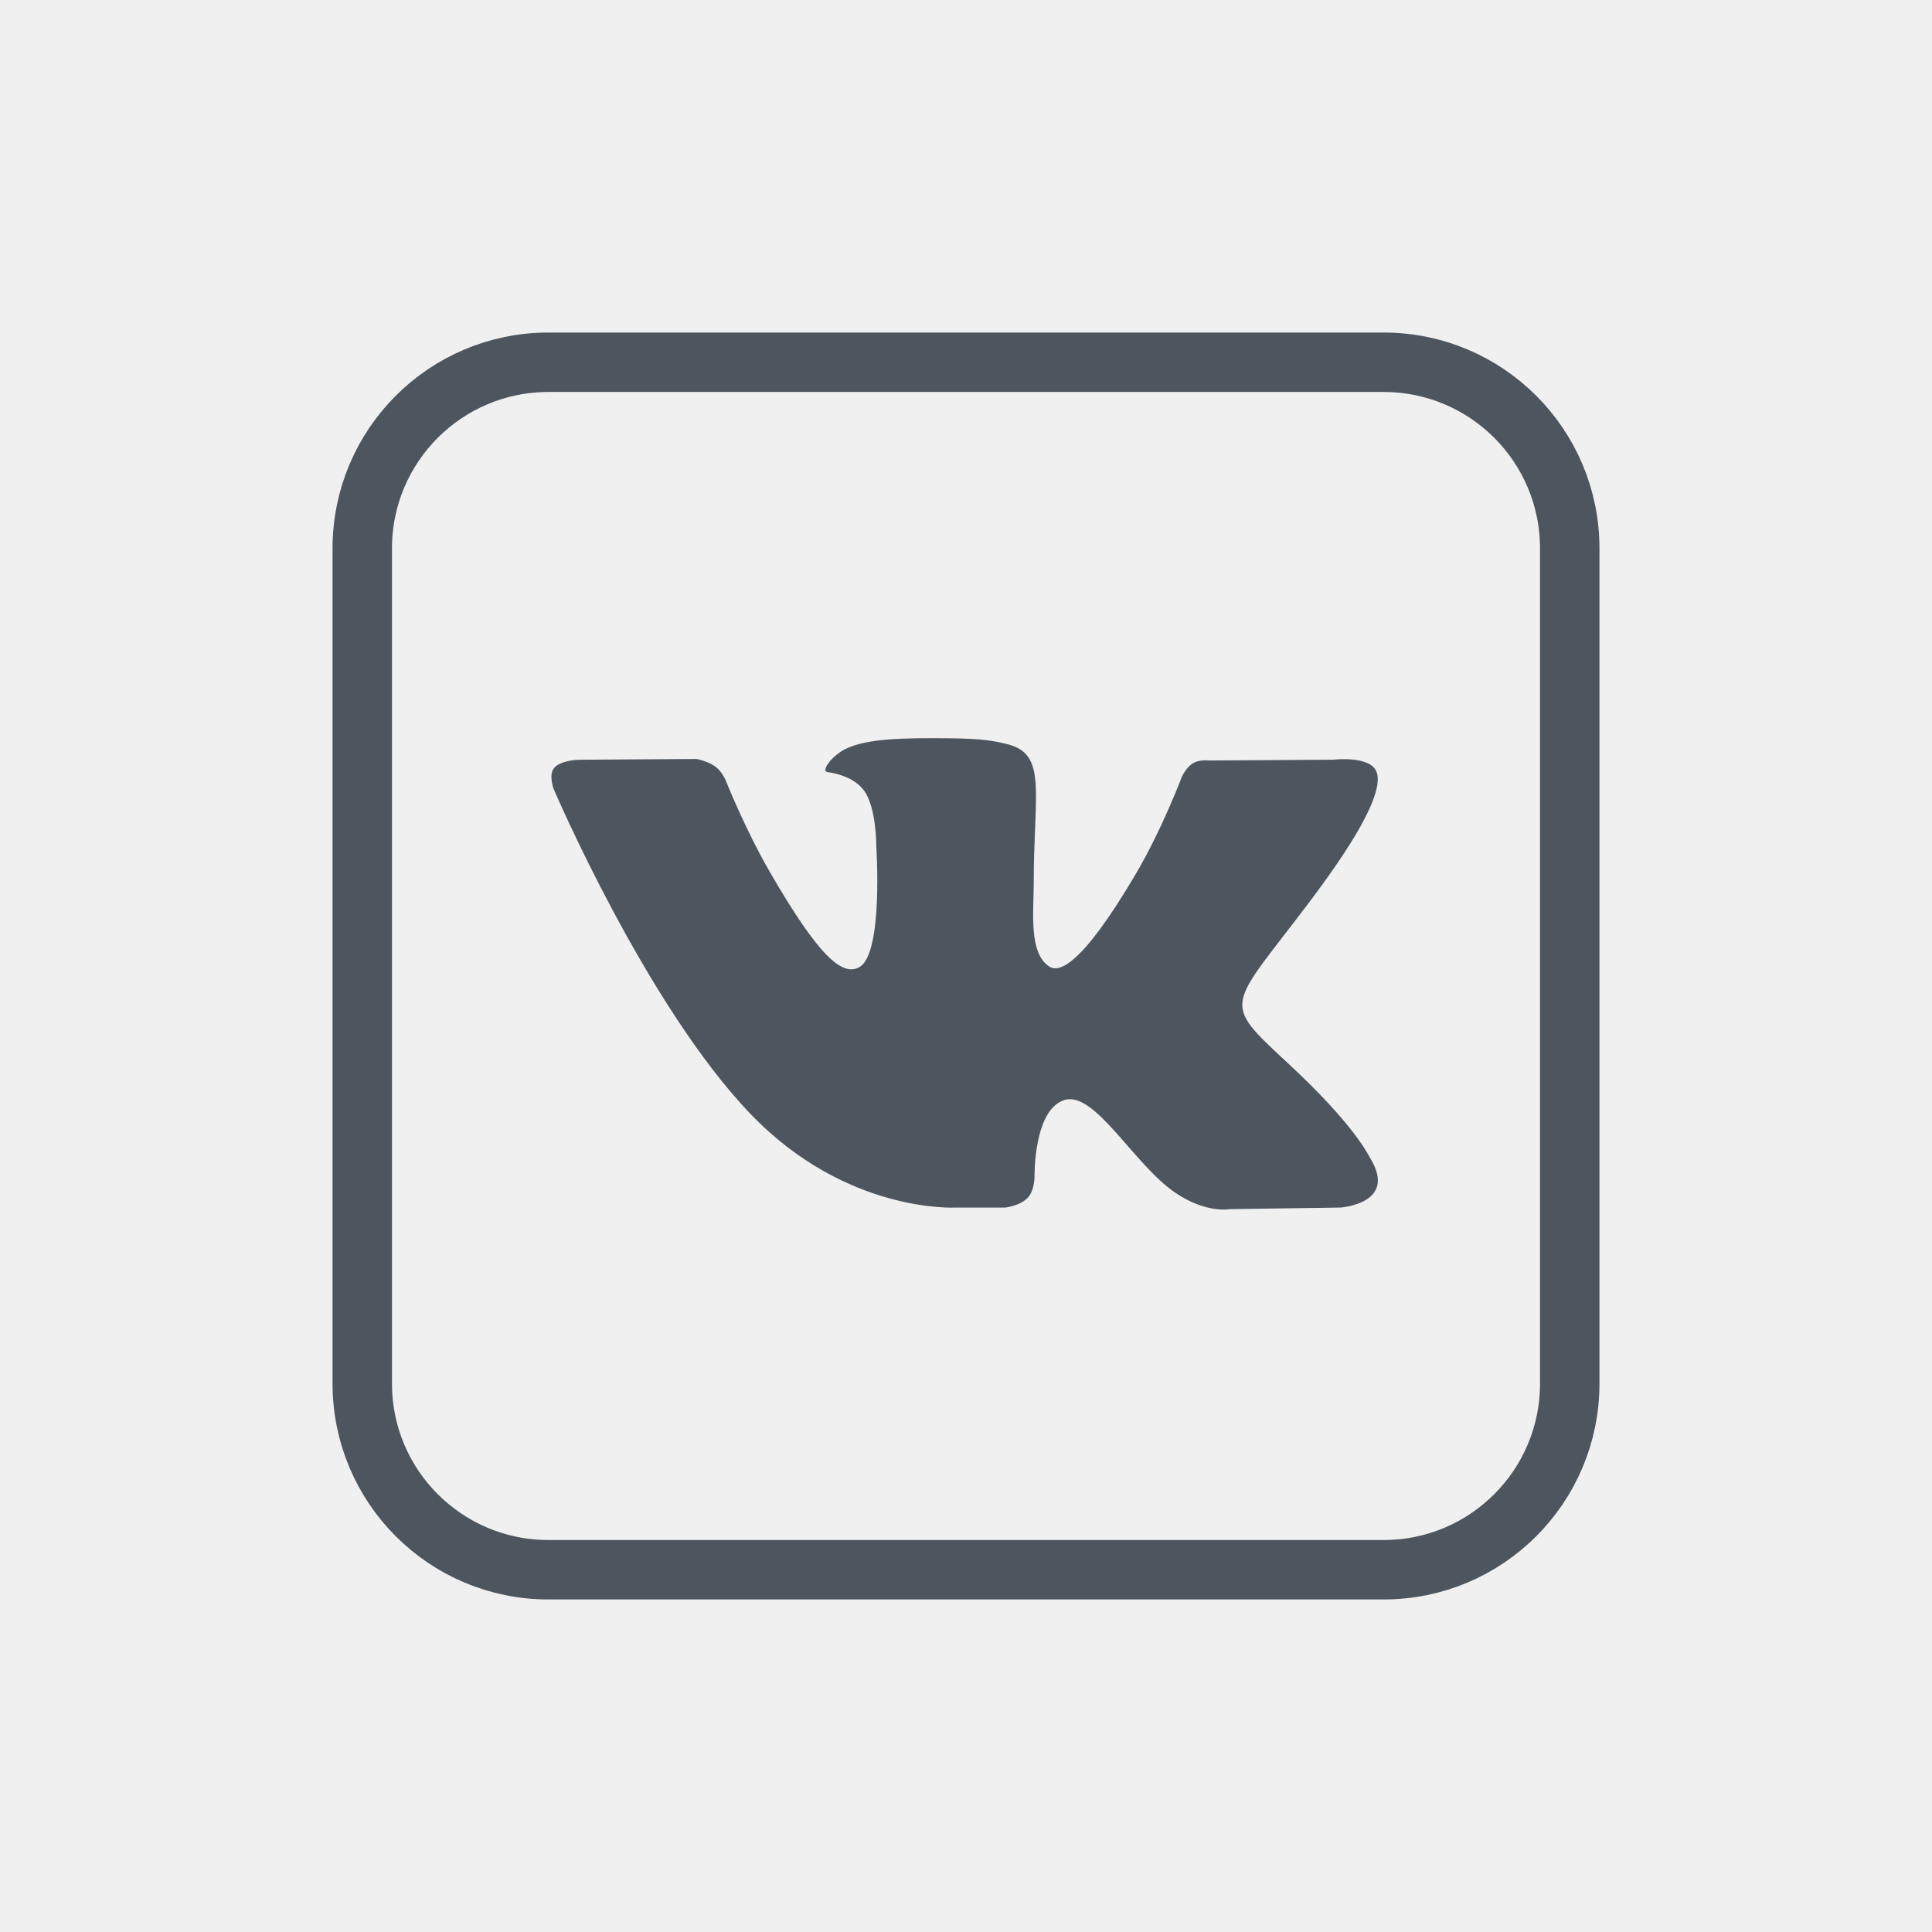
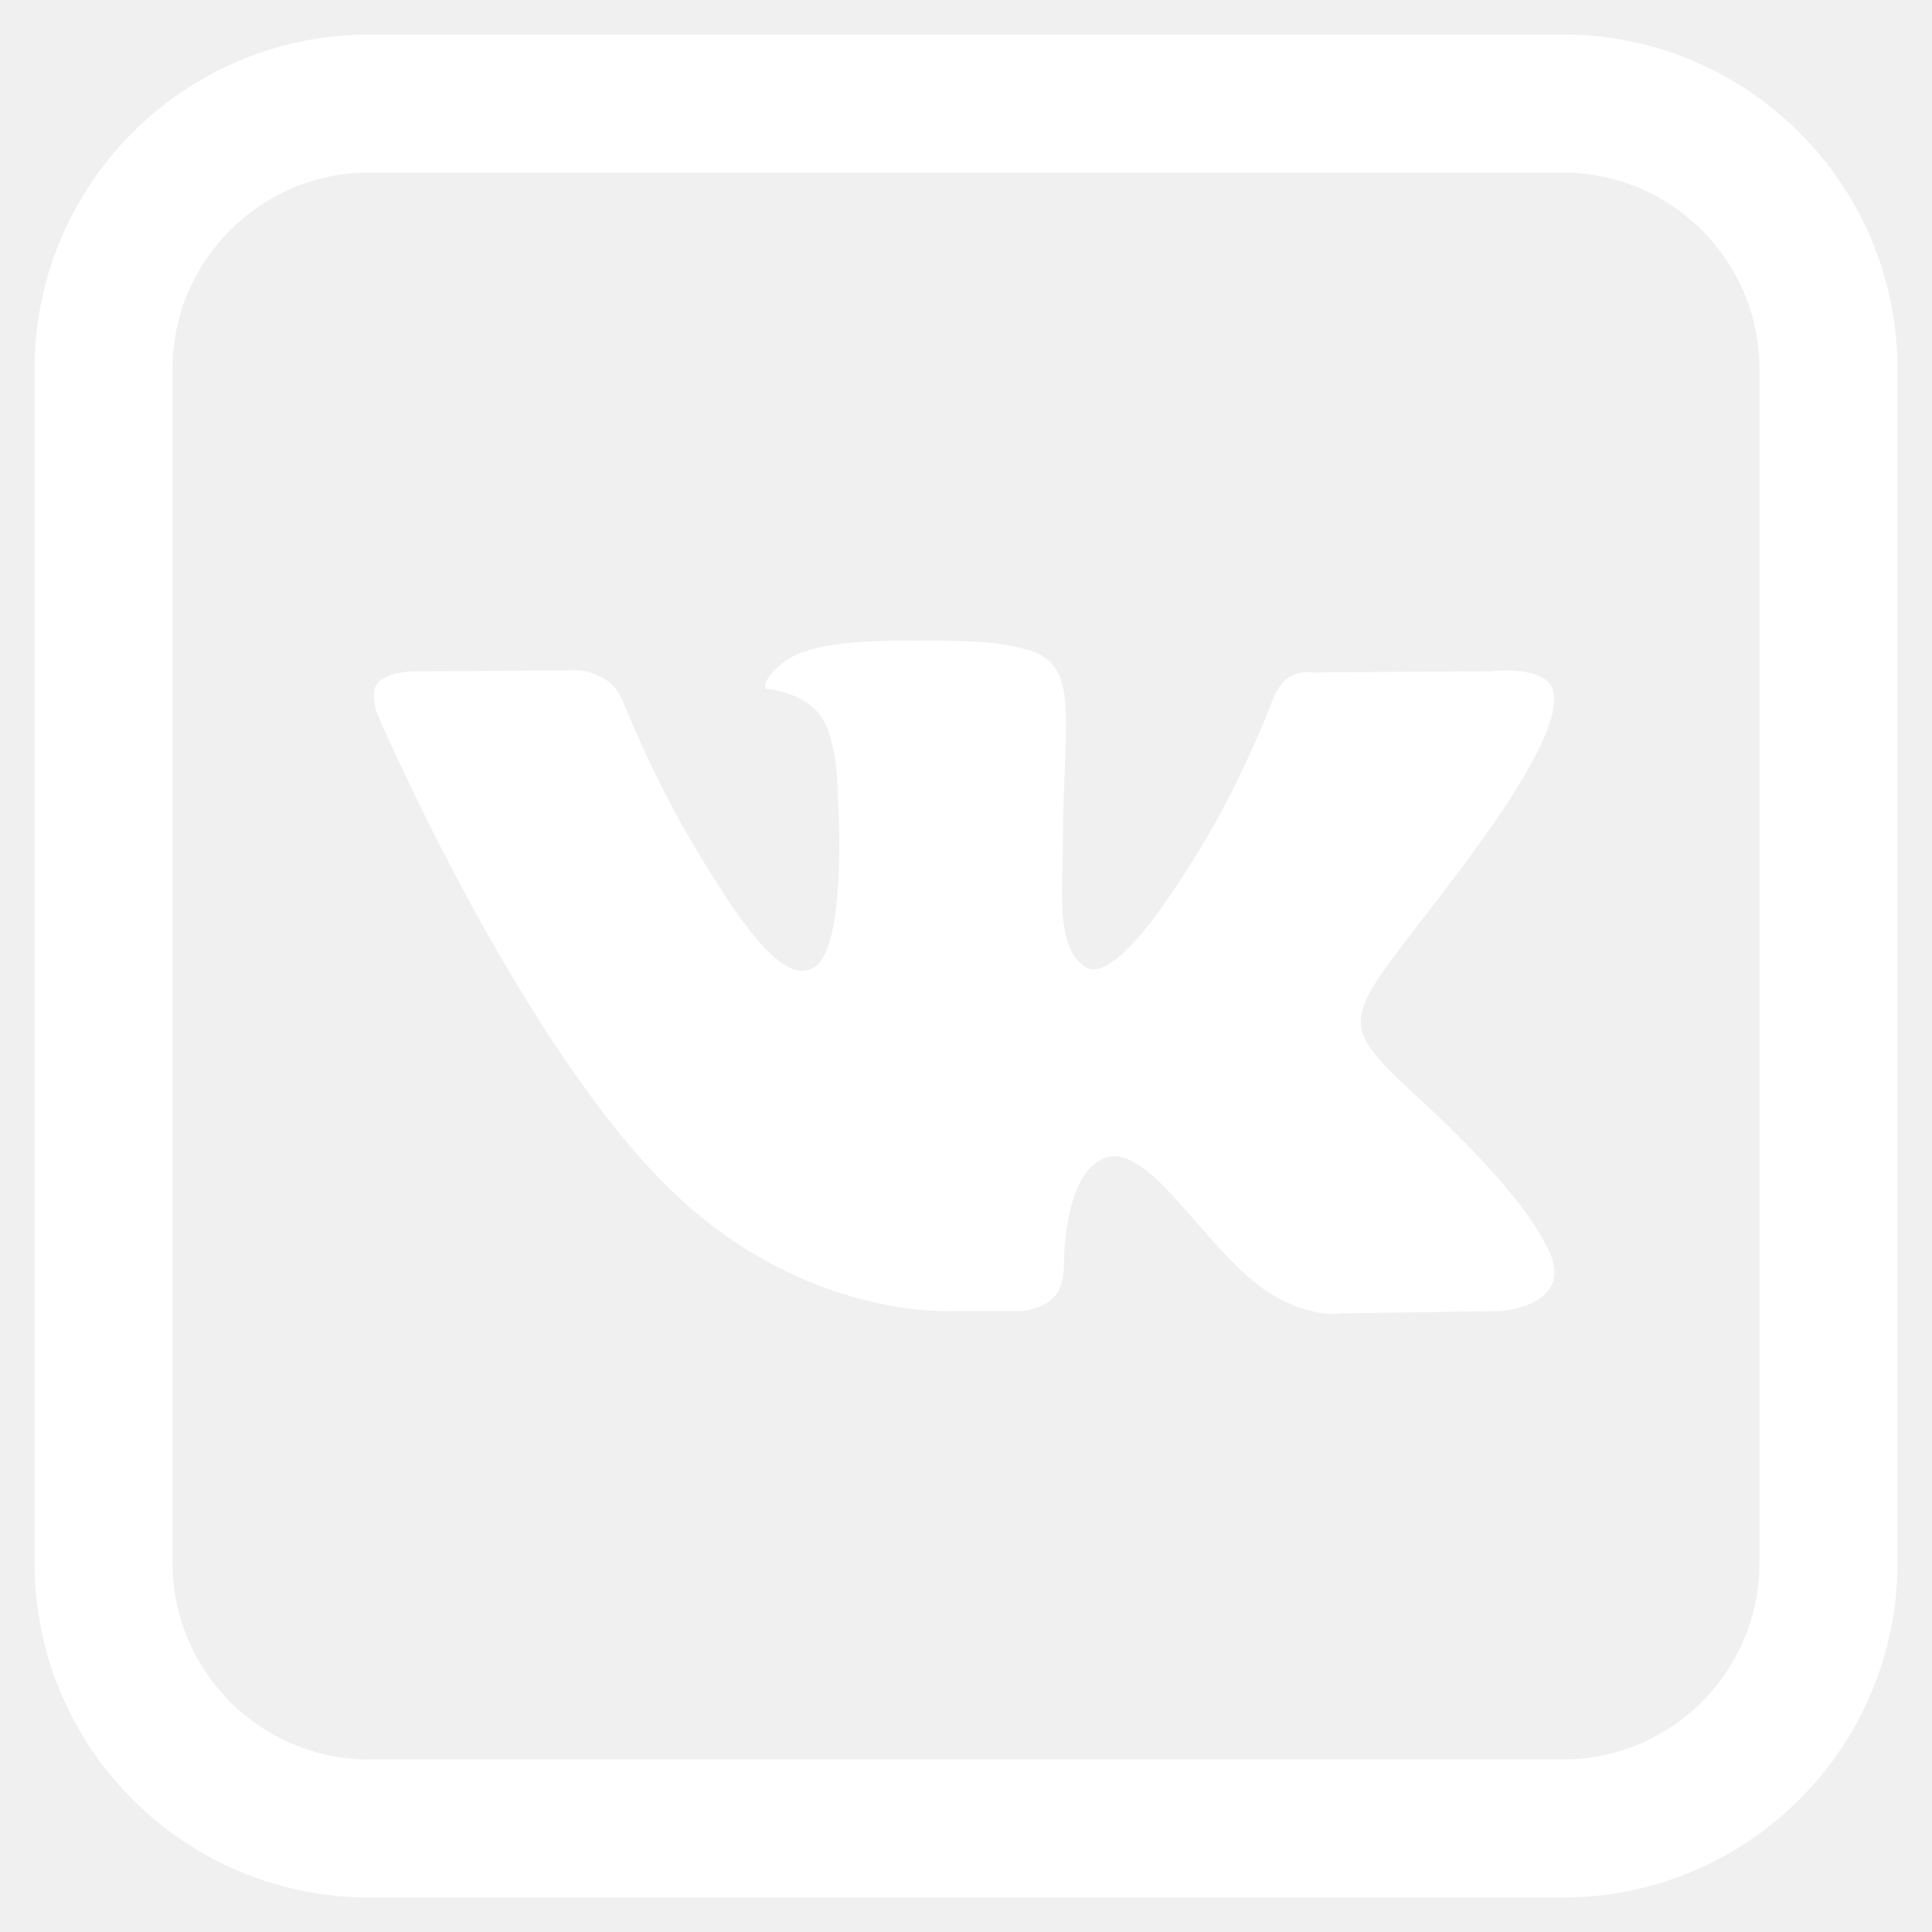
- <svg xmlns="http://www.w3.org/2000/svg" width="65" height="65" viewBox="0 0 65 65" fill="none">
-   <path fill-rule="evenodd" clip-rule="evenodd" d="M18.448 12.188H46.552C50.009 12.188 52.812 14.991 52.812 18.448V46.552C52.812 50.009 50.009 52.812 46.552 52.812H18.448C14.991 52.812 12.188 50.009 12.188 46.552V18.448C12.188 14.991 14.991 12.188 18.448 12.188Z" stroke="#4D565F" stroke-width="2" stroke-miterlimit="10" />
-   <path fill-rule="evenodd" clip-rule="evenodd" d="M32.159 40.627H33.82C33.82 40.627 34.322 40.572 34.578 40.296C34.814 40.042 34.806 39.567 34.806 39.567C34.806 39.567 34.773 37.337 35.807 37.01C36.827 36.687 38.137 39.165 39.526 40.117C40.576 40.838 41.375 40.68 41.375 40.68L45.088 40.627C45.088 40.627 47.03 40.507 46.109 38.98C46.034 38.856 45.573 37.85 43.349 35.787C41.021 33.626 41.332 33.975 44.137 30.237C45.845 27.96 46.528 26.571 46.315 25.976C46.111 25.409 44.854 25.559 44.854 25.559L40.674 25.586C40.674 25.586 40.363 25.543 40.133 25.681C39.908 25.815 39.764 26.13 39.764 26.13C39.764 26.13 39.102 27.891 38.22 29.39C36.359 32.551 35.614 32.718 35.309 32.523C34.6 32.066 34.779 30.684 34.779 29.705C34.779 26.642 35.244 25.364 33.875 25.033C33.42 24.924 33.087 24.851 31.923 24.838C30.432 24.824 29.169 24.842 28.454 25.194C27.979 25.427 27.611 25.945 27.834 25.976C28.11 26.012 28.736 26.144 29.067 26.595C29.496 27.178 29.482 28.486 29.482 28.486C29.482 28.486 29.727 32.092 28.907 32.541C28.344 32.847 27.57 32.22 25.911 29.354C25.06 27.885 24.418 26.26 24.418 26.26C24.418 26.26 24.294 25.957 24.072 25.795C23.804 25.598 23.43 25.535 23.43 25.535L19.457 25.561C19.457 25.561 18.86 25.578 18.643 25.838C18.448 26.069 18.627 26.544 18.627 26.544C18.627 26.544 21.736 33.821 25.259 37.487C28.492 40.846 32.159 40.627 32.159 40.627Z" fill="#4D565F" />
+ <svg xmlns="http://www.w3.org/2000/svg" width="28" height="28" viewBox="0 0 28 28" fill="none">
+   <path fill-rule="evenodd" clip-rule="evenodd" d="M5.353 1.5H22.648C24.775 1.5 26.5 3.225 26.5 5.353V22.648C26.5 24.775 24.775 26.5 22.648 26.5H5.353C3.225 26.5 1.5 24.775 1.5 22.648V5.353C1.5 3.225 3.225 1.5 5.353 1.5Z" stroke="white" stroke-width="2" stroke-miterlimit="10" />
+   <path fill-rule="evenodd" clip-rule="evenodd" d="M13.79 19.001H14.813C14.813 19.001 15.121 18.968 15.279 18.797C15.424 18.641 15.419 18.349 15.419 18.349C15.419 18.349 15.399 16.976 16.035 16.775C16.663 16.576 17.469 18.101 18.324 18.688C18.97 19.131 19.461 19.034 19.461 19.034L21.746 19.001C21.746 19.001 22.941 18.927 22.375 17.988C22.329 17.911 22.045 17.293 20.676 16.023C19.244 14.693 19.435 14.908 21.161 12.607C22.213 11.206 22.633 10.351 22.501 9.985C22.376 9.636 21.603 9.729 21.603 9.729L19.03 9.745C19.03 9.745 18.839 9.719 18.698 9.804C18.559 9.886 18.47 10.08 18.47 10.08C18.47 10.08 18.063 11.164 17.52 12.086C16.375 14.031 15.916 14.134 15.729 14.014C15.293 13.732 15.403 12.883 15.403 12.28C15.403 10.395 15.689 9.609 14.846 9.405C14.566 9.337 14.361 9.292 13.645 9.285C12.728 9.276 11.95 9.287 11.51 9.504C11.218 9.647 10.991 9.966 11.129 9.985C11.299 10.008 11.684 10.089 11.888 10.366C12.151 10.725 12.143 11.53 12.143 11.53C12.143 11.53 12.294 13.749 11.789 14.025C11.443 14.214 10.966 13.828 9.945 12.064C9.421 11.16 9.026 10.16 9.026 10.16C9.026 10.16 8.95 9.974 8.814 9.874C8.649 9.752 8.419 9.714 8.419 9.714L5.974 9.73C5.974 9.73 5.606 9.74 5.473 9.9C5.353 10.043 5.463 10.335 5.463 10.335C5.463 10.335 7.376 14.812 9.544 17.069C11.534 19.136 13.79 19.001 13.79 19.001Z" fill="white" />
</svg>
